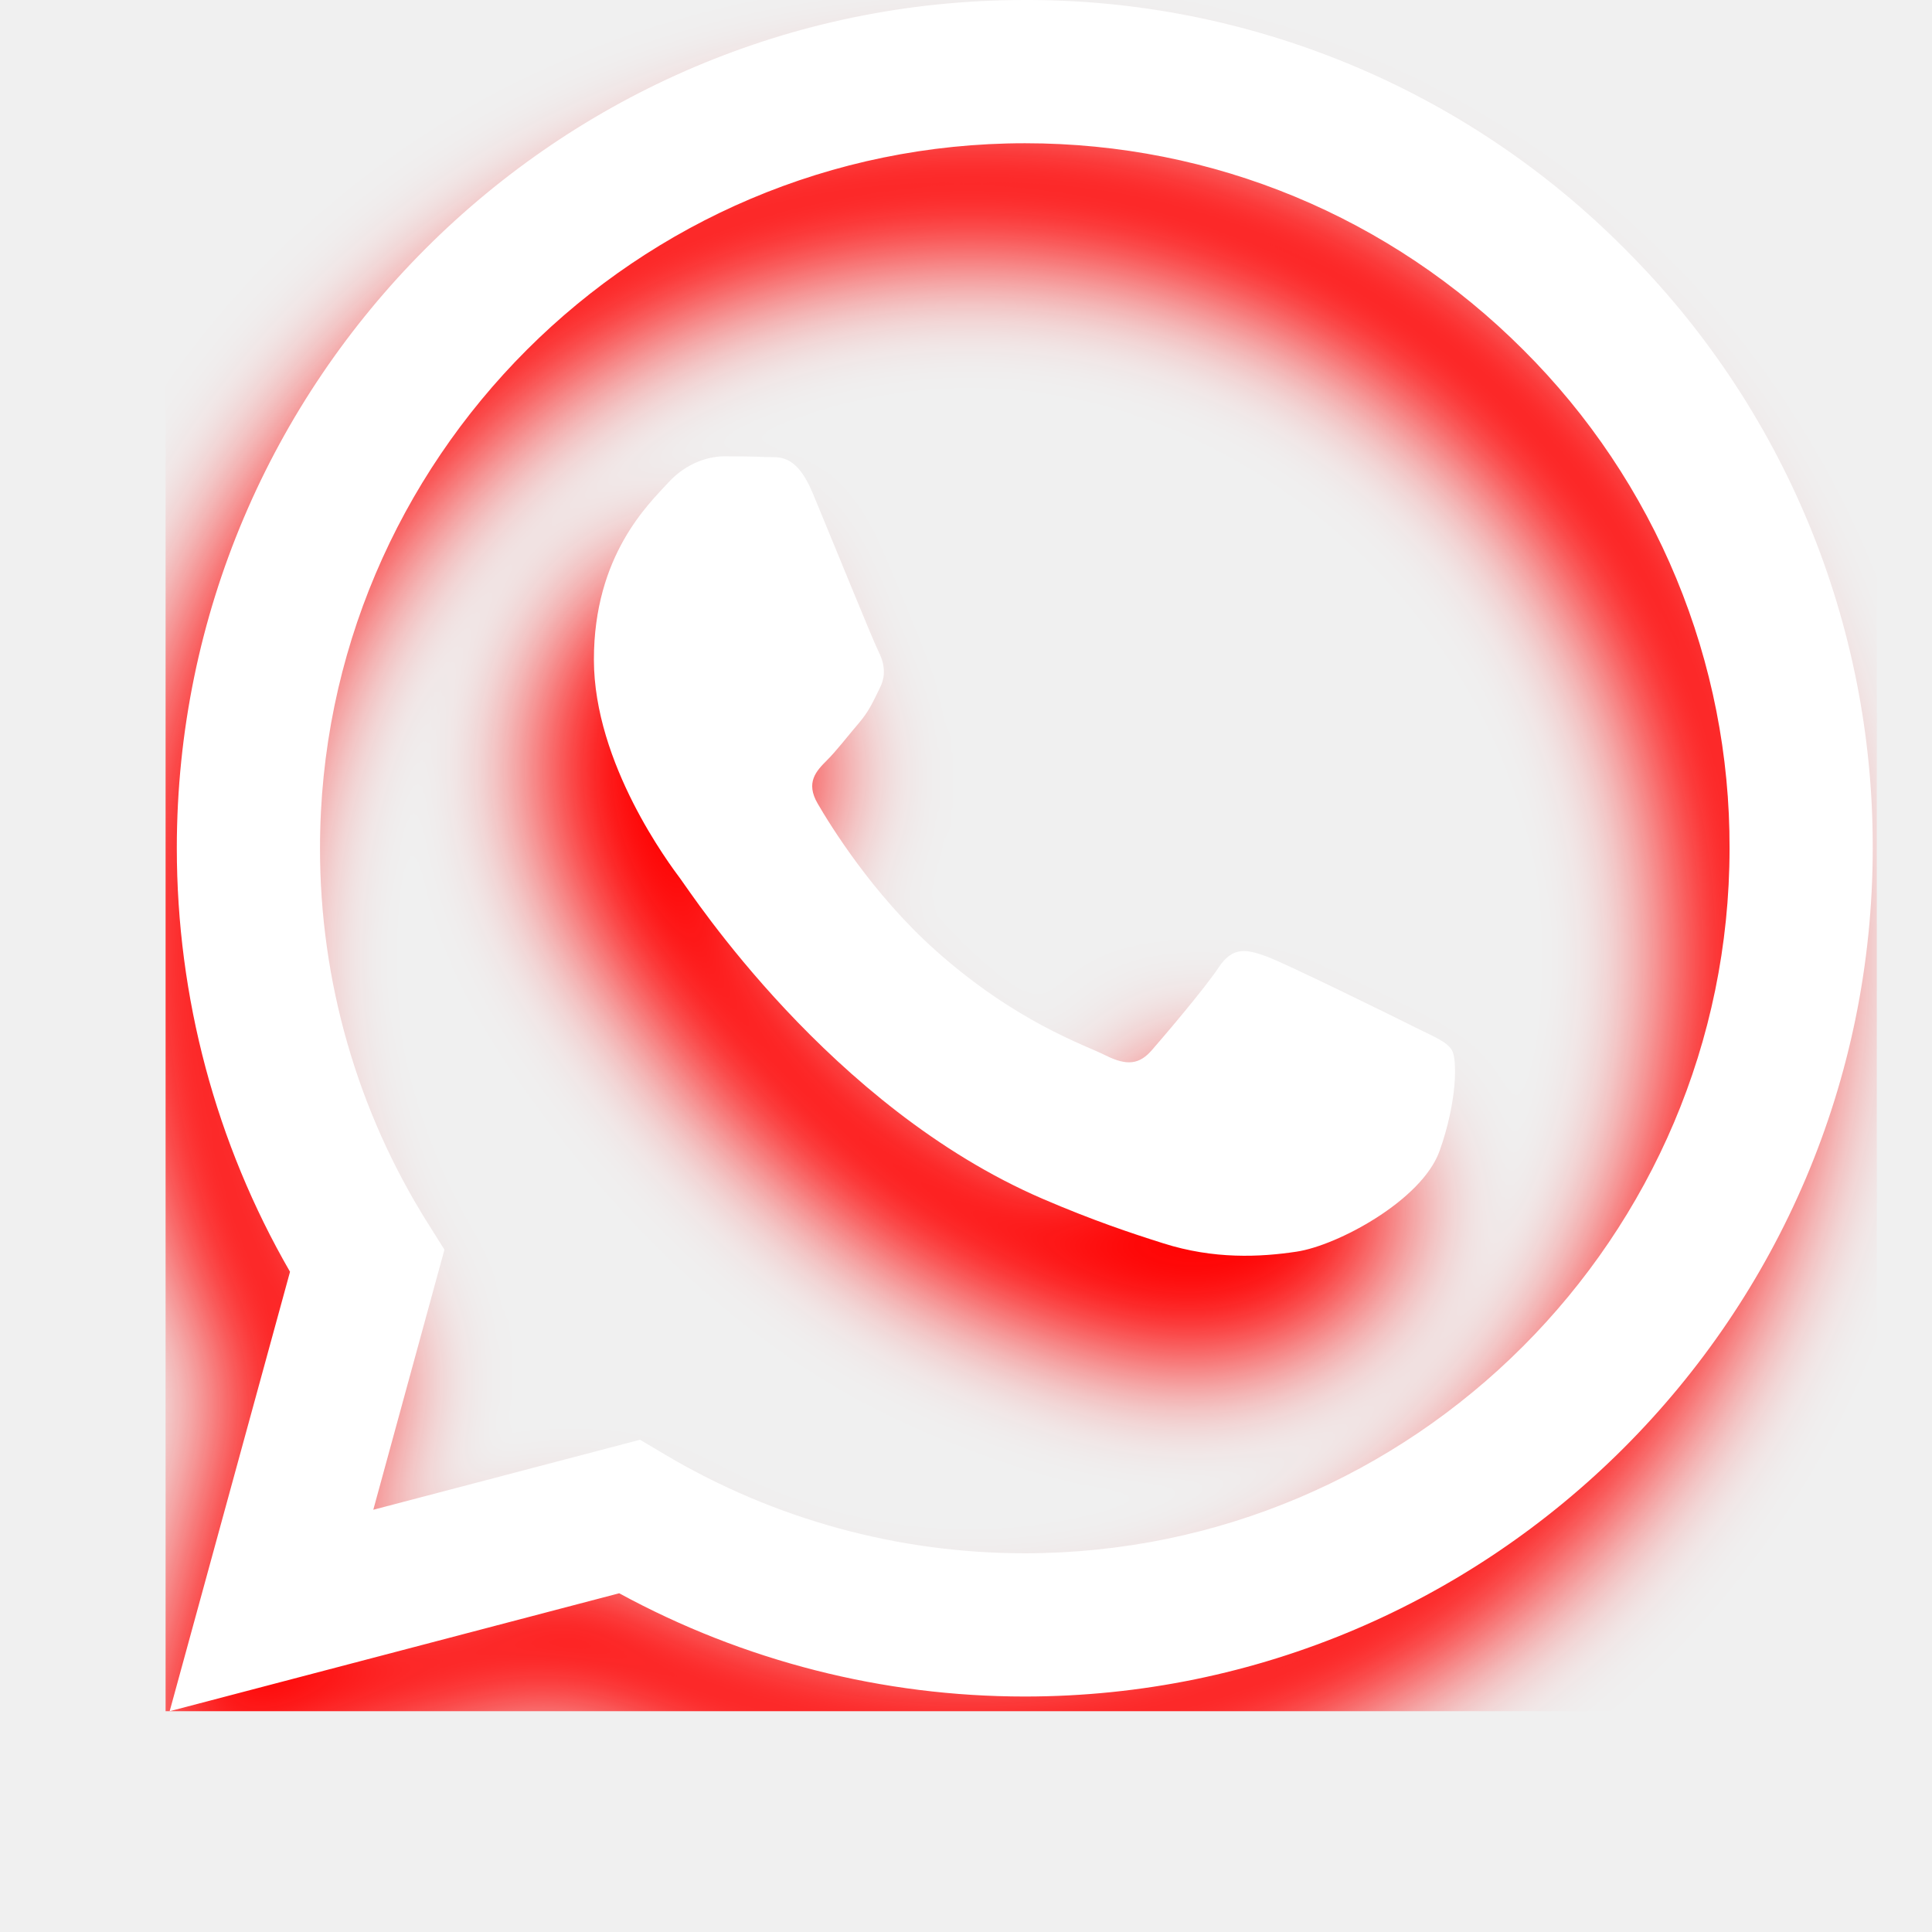
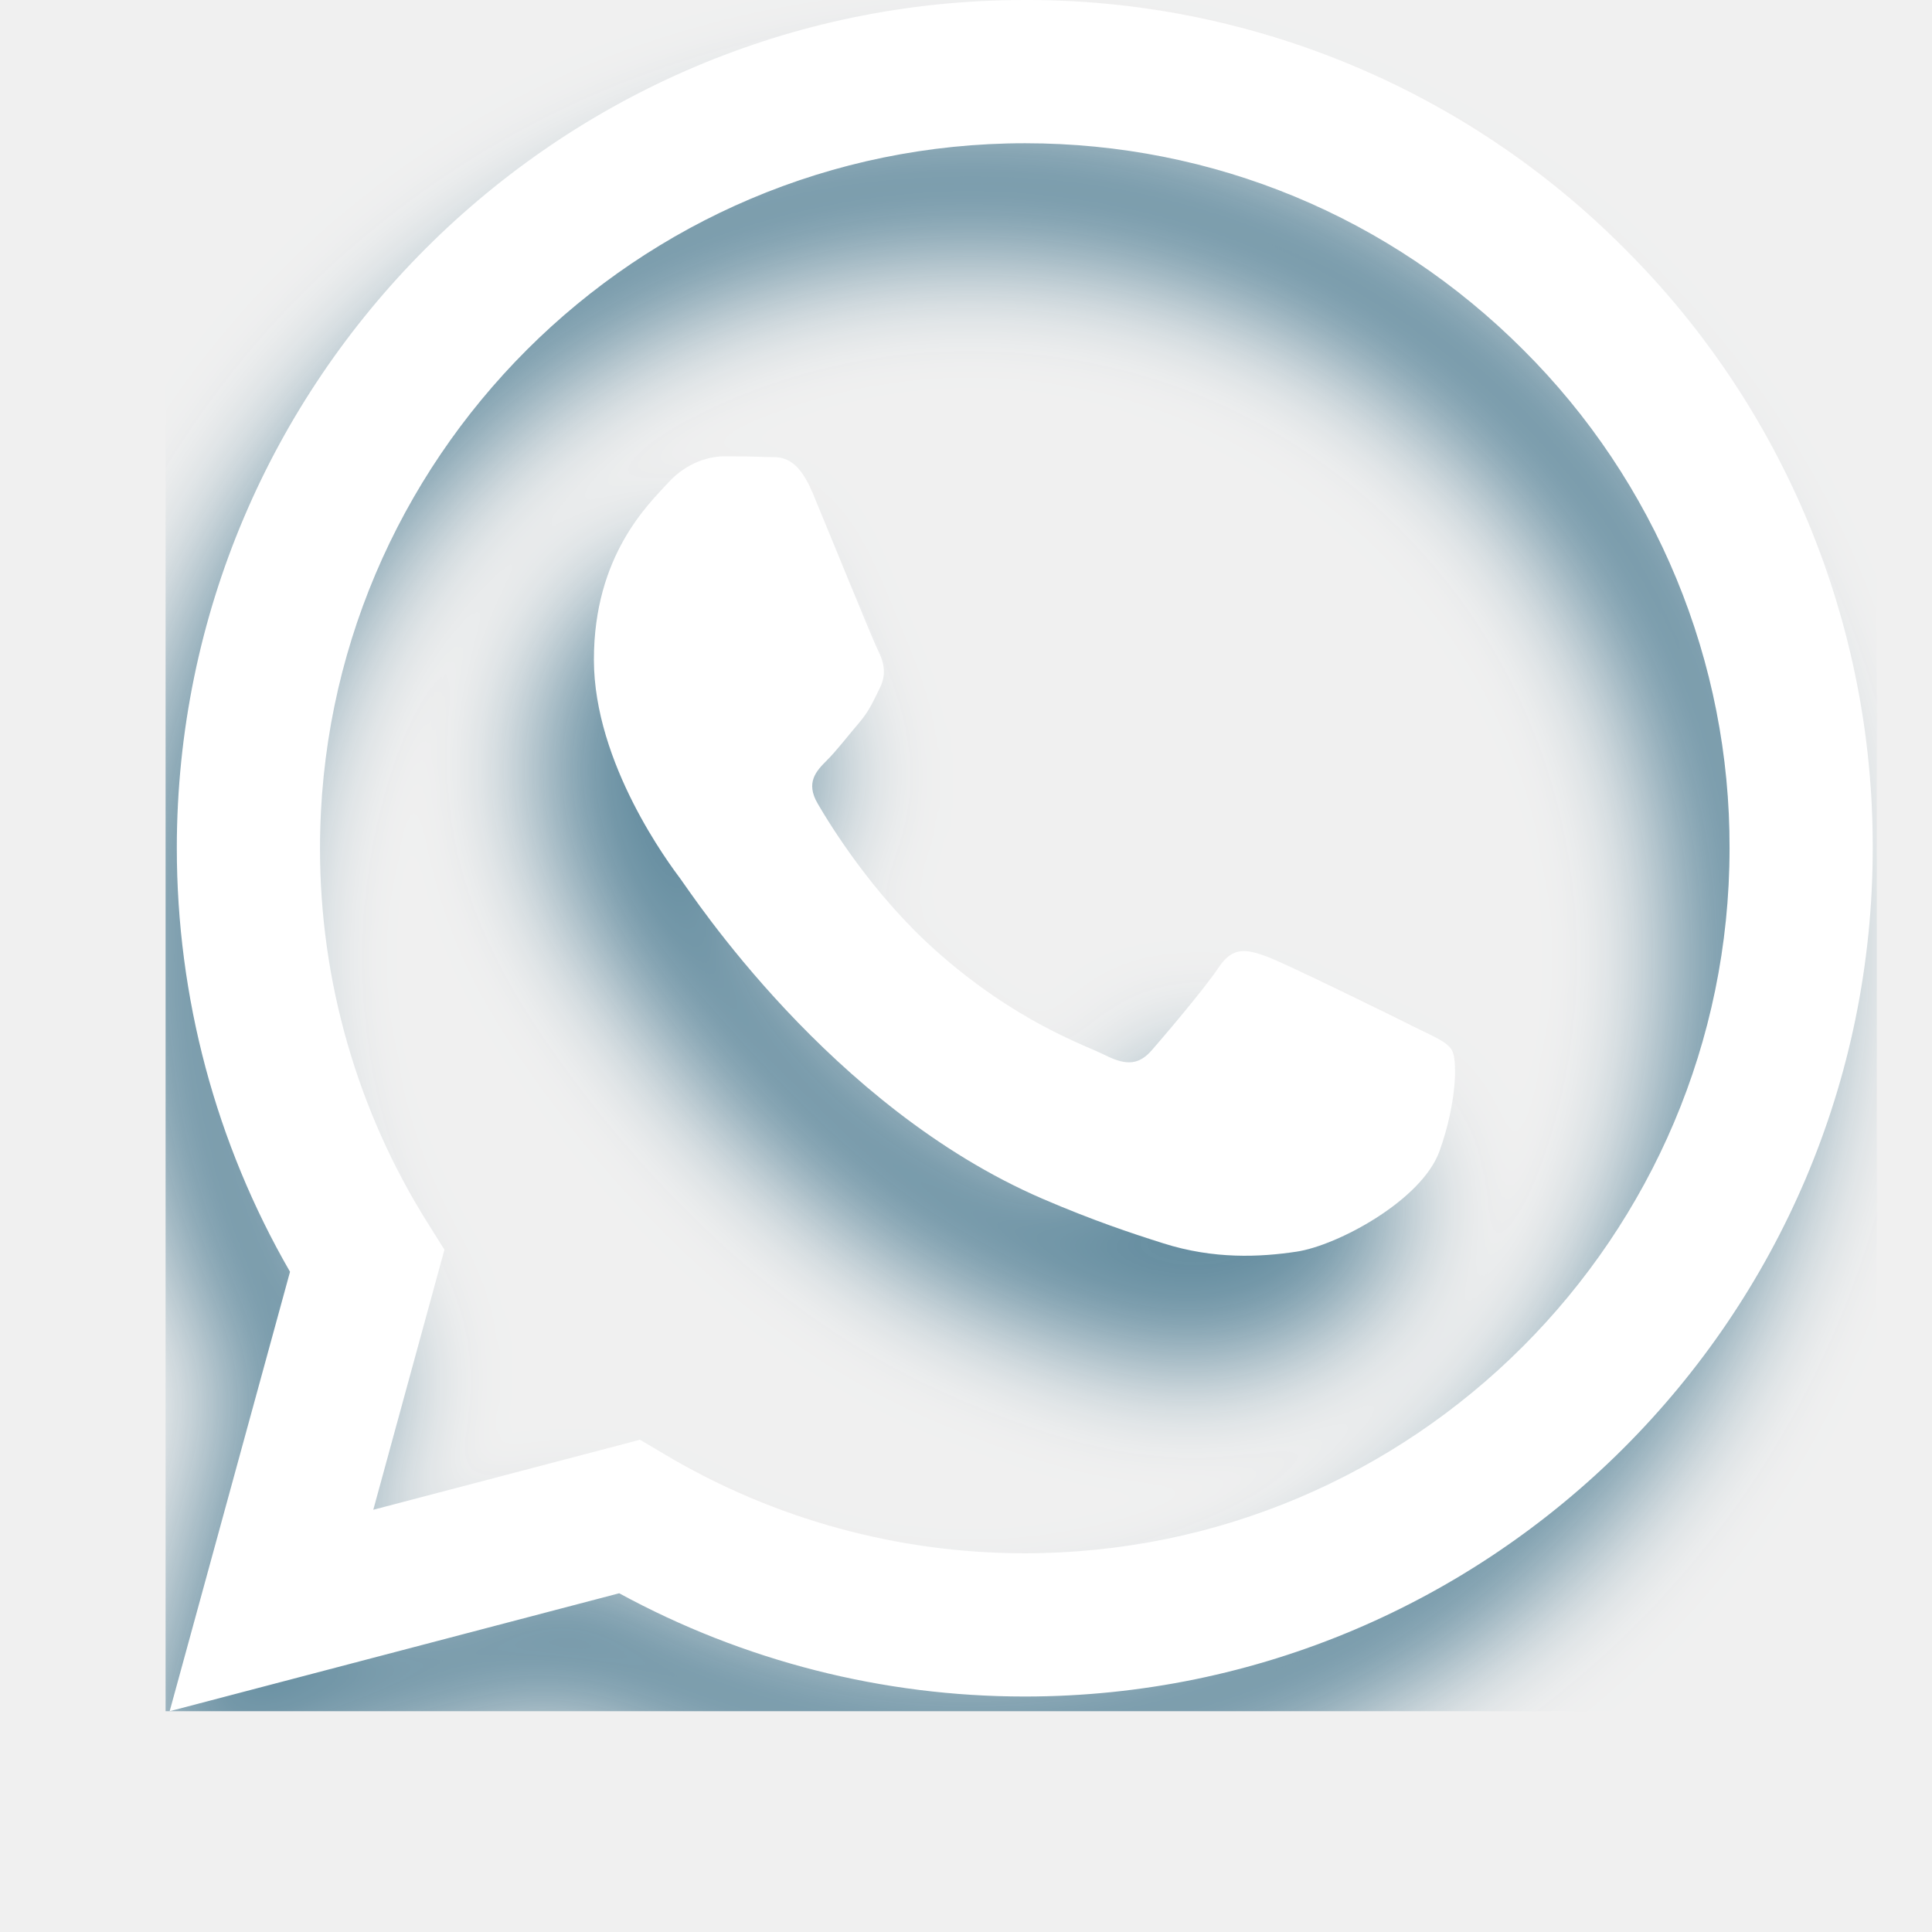
<svg xmlns="http://www.w3.org/2000/svg" width="70" height="70" viewBox="0 0 70 70" fill="none">
  <g clip-path="url(#clip0)" filter="url(#filter0_d)">
    <path d="M51.136 37.154C50.369 36.769 46.594 34.914 45.892 34.655C45.187 34.4 44.675 34.273 44.161 35.043C43.652 35.81 42.18 37.538 41.733 38.05C41.286 38.564 40.836 38.626 40.069 38.244C39.302 37.856 36.827 37.048 33.895 34.433C31.614 32.398 30.072 29.884 29.625 29.114C29.178 28.347 29.578 27.931 29.96 27.549C30.307 27.205 30.73 26.652 31.113 26.205C31.497 25.756 31.624 25.436 31.882 24.921C32.138 24.41 32.012 23.963 31.818 23.578C31.624 23.193 30.09 19.414 29.451 17.877C28.826 16.381 28.193 16.585 27.723 16.559C27.276 16.538 26.765 16.533 26.251 16.533C25.739 16.533 24.907 16.724 24.205 17.494C23.502 18.262 21.518 20.119 21.518 23.898C21.518 27.675 24.269 31.326 24.652 31.84C25.037 32.351 30.066 40.106 37.767 43.431C39.599 44.221 41.027 44.694 42.143 45.046C43.983 45.632 45.657 45.549 46.977 45.35C48.452 45.131 51.518 43.493 52.159 41.7C52.8 39.907 52.8 38.37 52.606 38.05C52.415 37.73 51.903 37.538 51.133 37.154H51.136ZM37.129 56.278H37.119C32.546 56.278 28.057 55.049 24.122 52.718L23.189 52.165L13.525 54.702L16.103 45.278L15.496 44.312C12.94 40.241 11.588 35.53 11.595 30.724C11.598 16.644 23.055 5.19 37.139 5.19C43.959 5.19 50.371 7.851 55.192 12.676C57.57 15.044 59.455 17.86 60.738 20.962C62.021 24.063 62.676 27.388 62.665 30.744C62.658 44.823 51.203 56.278 37.129 56.278ZM58.863 9.011C56.016 6.146 52.63 3.874 48.899 2.327C45.168 0.78 41.168 -0.011 37.129 -9.52859e-07C20.195 -9.52859e-07 6.413 13.782 6.406 30.721C6.406 36.136 7.819 41.421 10.508 46.079L6.147 62L22.435 57.727C26.939 60.181 31.987 61.467 37.116 61.468H37.129C54.06 61.468 67.845 47.686 67.853 30.744C67.865 26.707 67.077 22.708 65.534 18.977C63.991 15.247 61.723 11.859 58.863 9.011Z" fill="white" />
  </g>
  <defs>
    <filter id="filter0_d" x="0" y="0" width="70" height="70" filterUnits="userSpaceOnUse" color-interpolation-filters="sRGB">
      <feFlood flood-opacity="0" result="BackgroundImageFix" />
      <feColorMatrix in="SourceAlpha" type="matrix" values="0 0 0 0 0 0 0 0 0 0 0 0 0 0 0 0 0 0 127 0" />
      <feOffset dx="-2" dy="4" />
      <feGaussianBlur stdDeviation="2" />
-       <feColorMatrix type="matrix" values="0 0 0 0 1 0 0 0 0 0 0 0 0 0 0 0 0 0 1 0" />
+       <feColorMatrix type="matrix" values="0 0 0 0 0.396 0 0 0 0 0.553 0 0 0 0 0.627 0 0 0 1 0" />
      <feBlend mode="normal" in2="BackgroundImageFix" result="effect1_dropShadow" />
      <feBlend mode="normal" in="SourceGraphic" in2="effect1_dropShadow" result="shape" />
    </filter>
    <clipPath id="clip0">
      <rect width="62" height="62" fill="white" transform="translate(6)" />
    </clipPath>
  </defs>
</svg>
